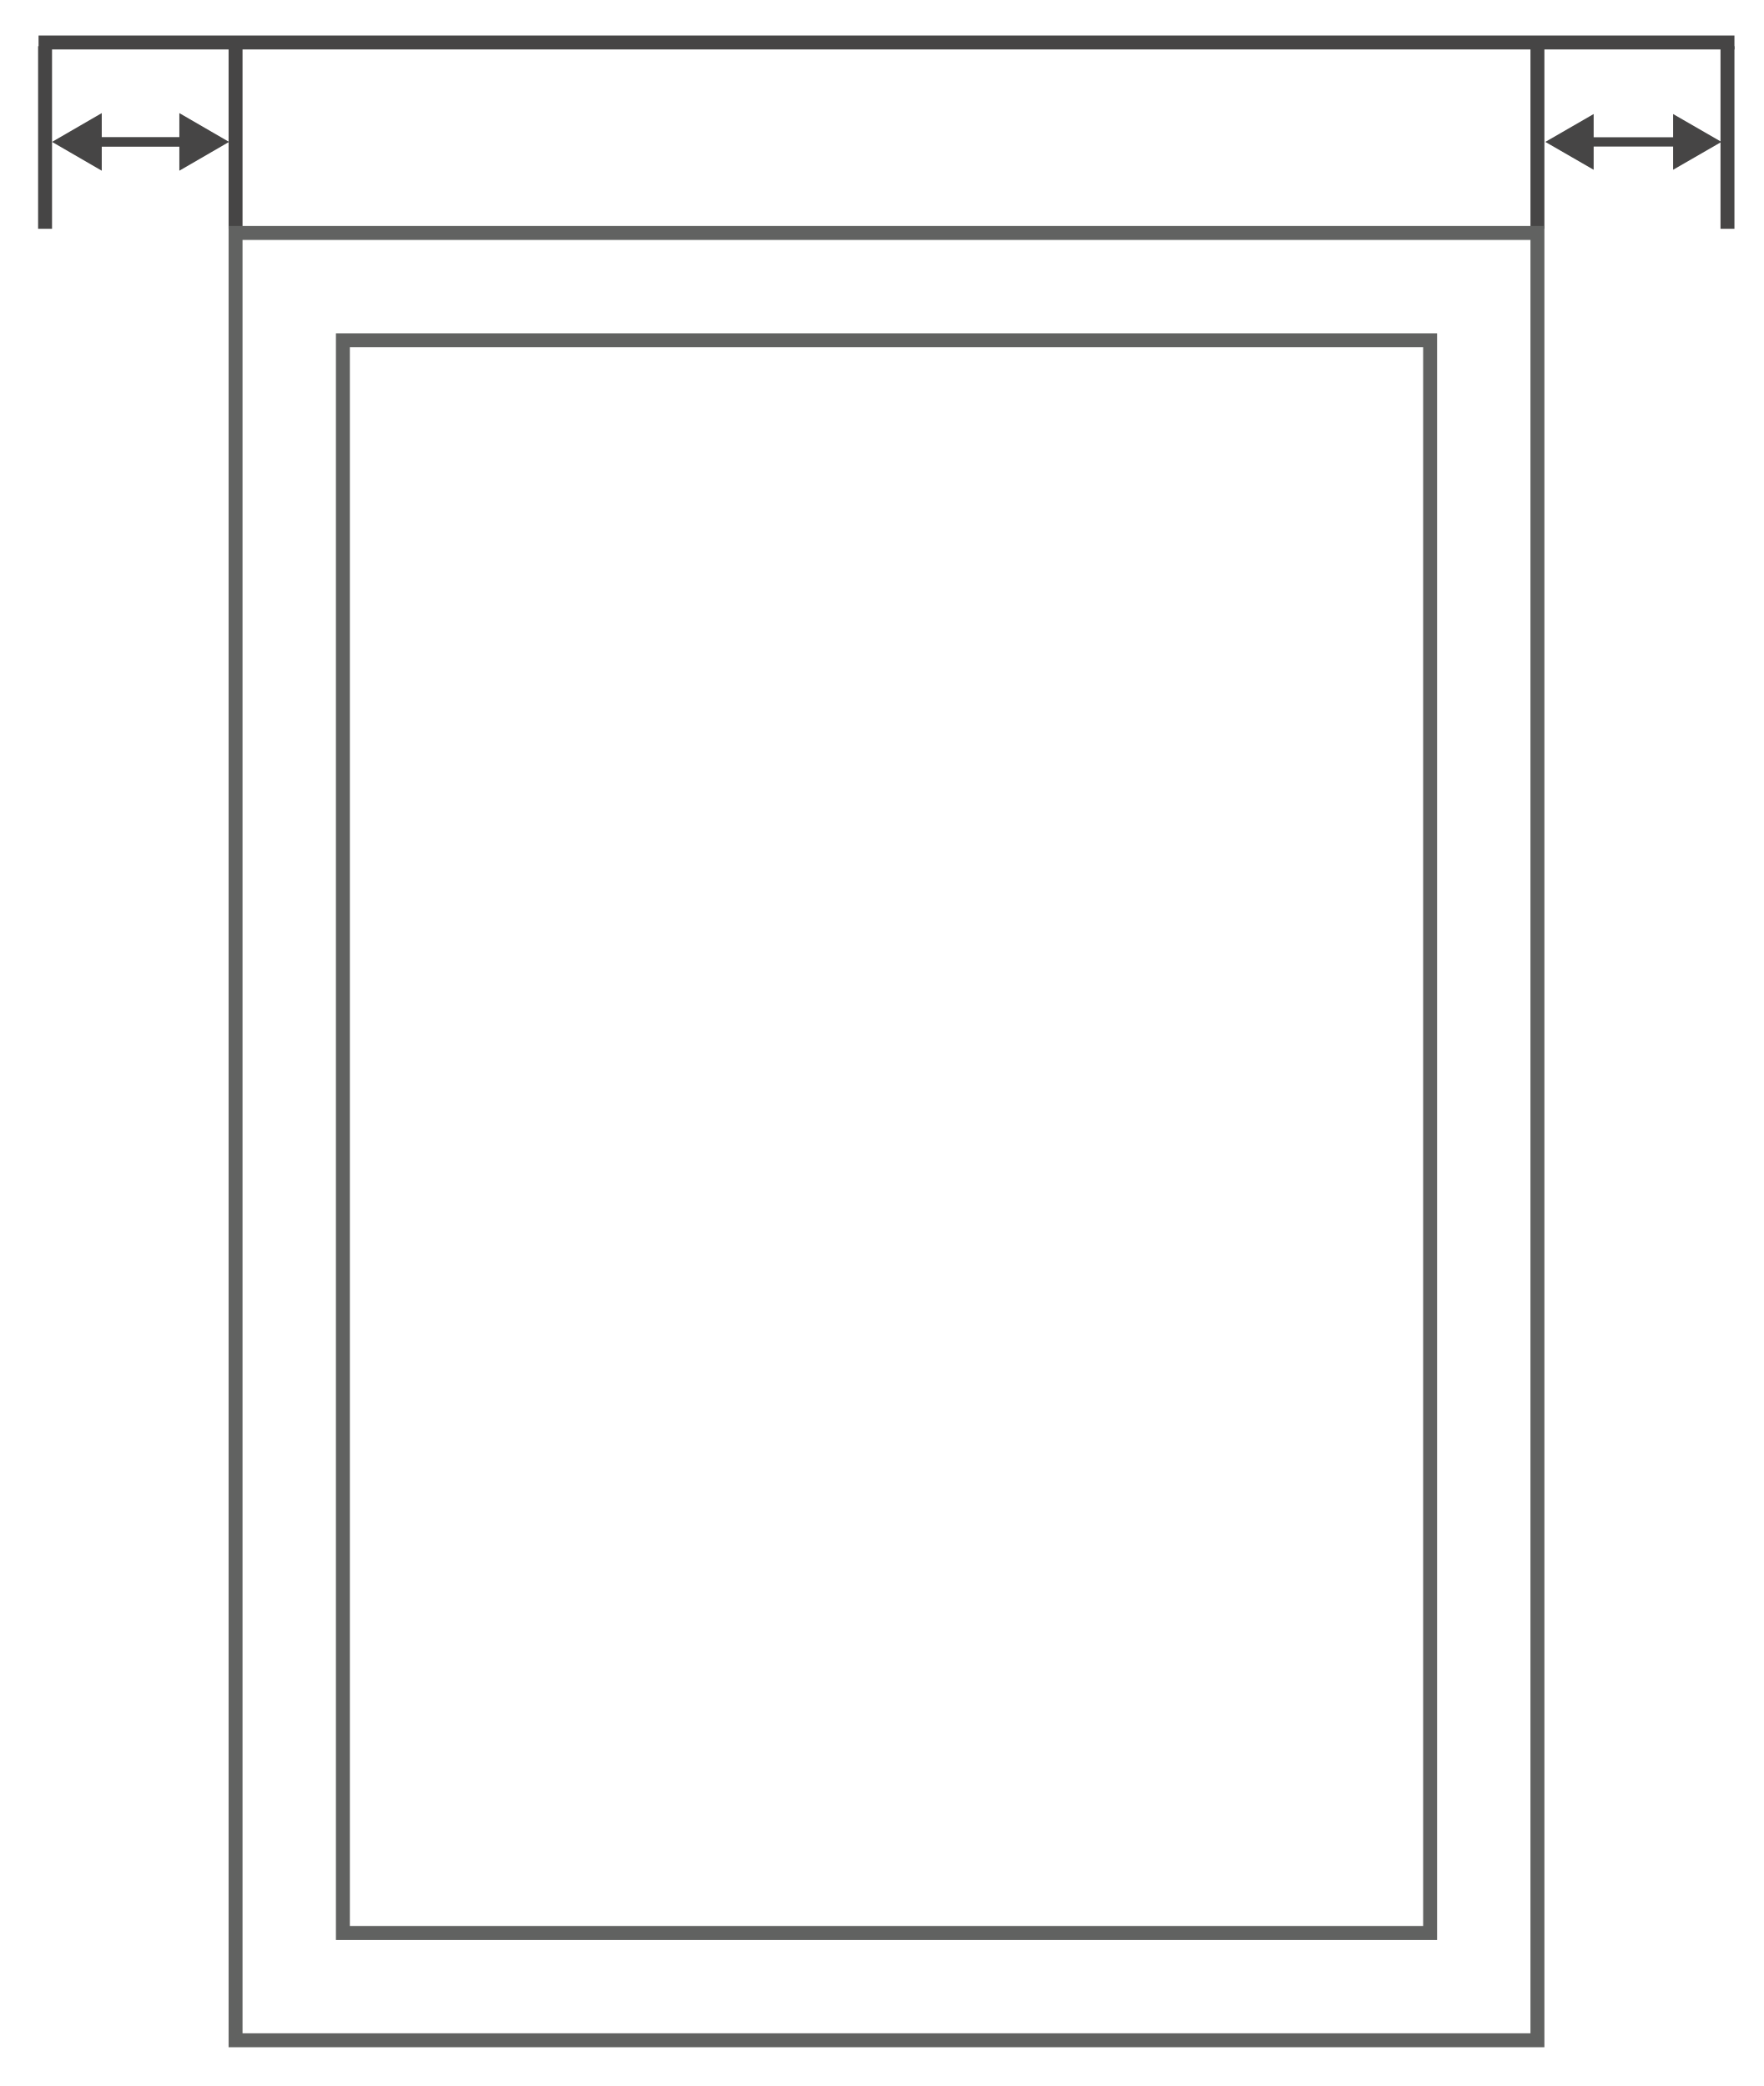
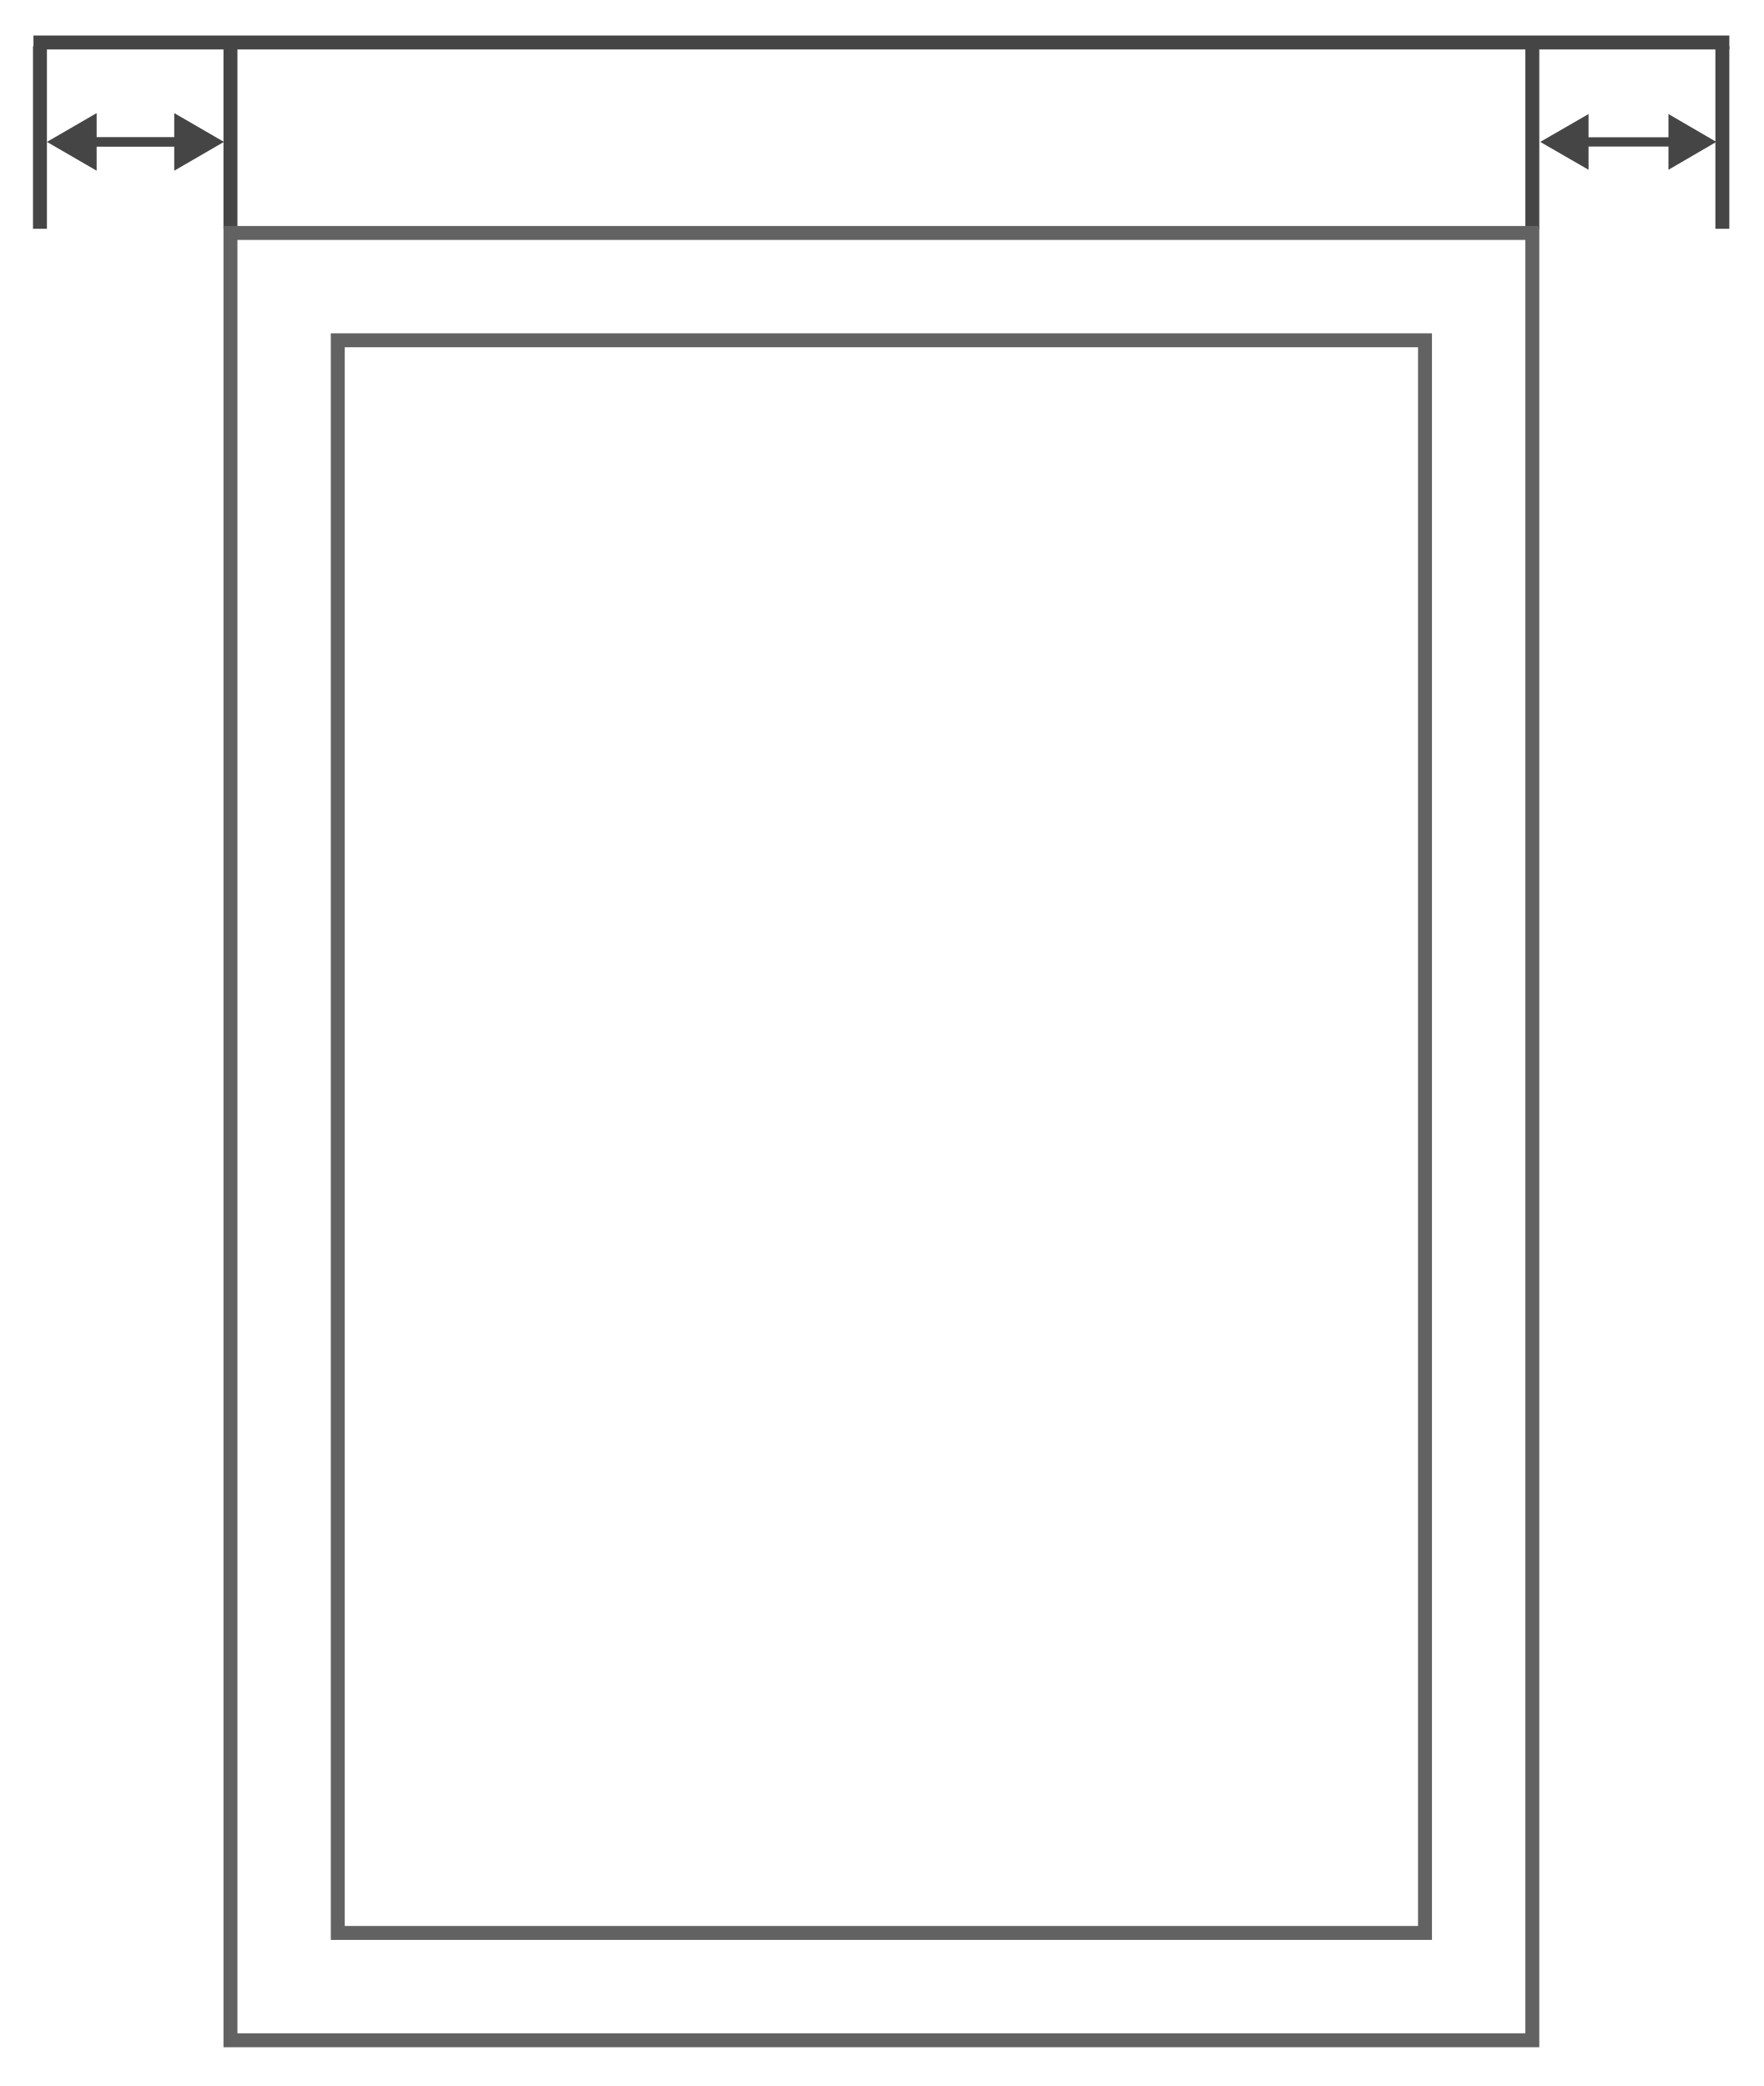
<svg xmlns="http://www.w3.org/2000/svg" version="1.1" id="Layer_1" x="0px" y="0px" width="142px" height="168px" viewBox="0 0 379.5 448.5" enable-background="new 0 0 379.5 448.5" xml:space="preserve">
-   <line fill="none" stroke="#464545" stroke-width="3" x1="8.3" y1="8.9" x2="373.3" y2="8.9" />
  <g>
+     <line fill="none" stroke="#464545" stroke-width="3" x1="7.2" y1="8.9" x2="372.2" y2="8.9" />
    <g>
-       <line fill="none" stroke="#464545" stroke-width="2.062" x1="40.4" y1="30.3" x2="20.1" y2="30.3" />
      <g>
-         <polygon fill="#464545" points="38.6,24.1 49.3,30.3 38.6,36.5    " />
-       </g>
-       <g>
-         <polygon fill="#464545" points="21.9,24.1 11.2,30.3 21.9,36.5    " />
+         <line fill="none" stroke="#464545" stroke-width="2.062" x1="39.3" y1="30.3" x2="19" y2="30.3" />
+         <g>
+           <polygon fill="#464545" points="37.5,24.1 48.2,30.3 37.5,36.5     " />
+         </g>
+         <g>
+           <polygon fill="#464545" points="20.8,24.1 10.1,30.3 20.8,36.5     " />
+         </g>
      </g>
    </g>
-   </g>
-   <line fill="none" stroke="#464545" stroke-width="3" x1="9.7" y1="9.7" x2="9.7" y2="49" />
-   <line fill="none" stroke="#464545" stroke-width="3" x1="50.7" y1="9.7" x2="50.7" y2="49" />
-   <g>
+     <line fill="none" stroke="#464545" stroke-width="3" x1="8.6" y1="9.7" x2="8.6" y2="49" />
+     <line fill="none" stroke="#464545" stroke-width="3" x1="49.6" y1="9.7" x2="49.6" y2="49" />
    <g>
-       <line fill="none" stroke="#464545" stroke-width="2" x1="361.9" y1="30.3" x2="341.2" y2="30.3" />
      <g>
-         <polygon fill="#464545" points="360.1,24.3 370.5,30.3 360.1,36.3    " />
-       </g>
-       <g>
-         <polygon fill="#464545" points="343,24.3 332.6,30.3 343,36.3    " />
+         <line fill="none" stroke="#464545" stroke-width="2" x1="360.8" y1="30.3" x2="340.1" y2="30.3" />
+         <g>
+           <polygon fill="#464545" points="359.1,24.3 369.4,30.3 359.1,36.3     " />
+         </g>
+         <g>
+           <polygon fill="#464545" points="341.9,24.3 331.5,30.3 341.9,36.3     " />
+         </g>
      </g>
    </g>
-   </g>
-   <line fill="none" stroke="#464545" stroke-width="3" x1="330.9" y1="9.7" x2="330.9" y2="49" />
-   <line fill="none" stroke="#464545" stroke-width="3" x1="371.8" y1="9.7" x2="371.8" y2="49" />
-   <g>
-     <rect x="50.7" y="49.9" fill="none" stroke="#616261" stroke-width="3" stroke-miterlimit="10" width="280.2" height="389" />
-     <rect x="73.8" y="73" fill="none" stroke="#616261" stroke-width="3" stroke-miterlimit="10" width="234" height="342.8" />
+     <line fill="none" stroke="#464545" stroke-width="3" x1="329.8" y1="9.7" x2="329.8" y2="49" />
+     <line fill="none" stroke="#464545" stroke-width="3" x1="370.7" y1="9.7" x2="370.7" y2="49" />
+     <g>
+       <rect x="49.6" y="49.9" fill="none" stroke="#616261" stroke-width="3" stroke-miterlimit="10" width="280.2" height="389" />
+       <rect x="72.7" y="73" fill="none" stroke="#616261" stroke-width="3" stroke-miterlimit="10" width="234" height="342.8" />
+     </g>
  </g>
</svg>
